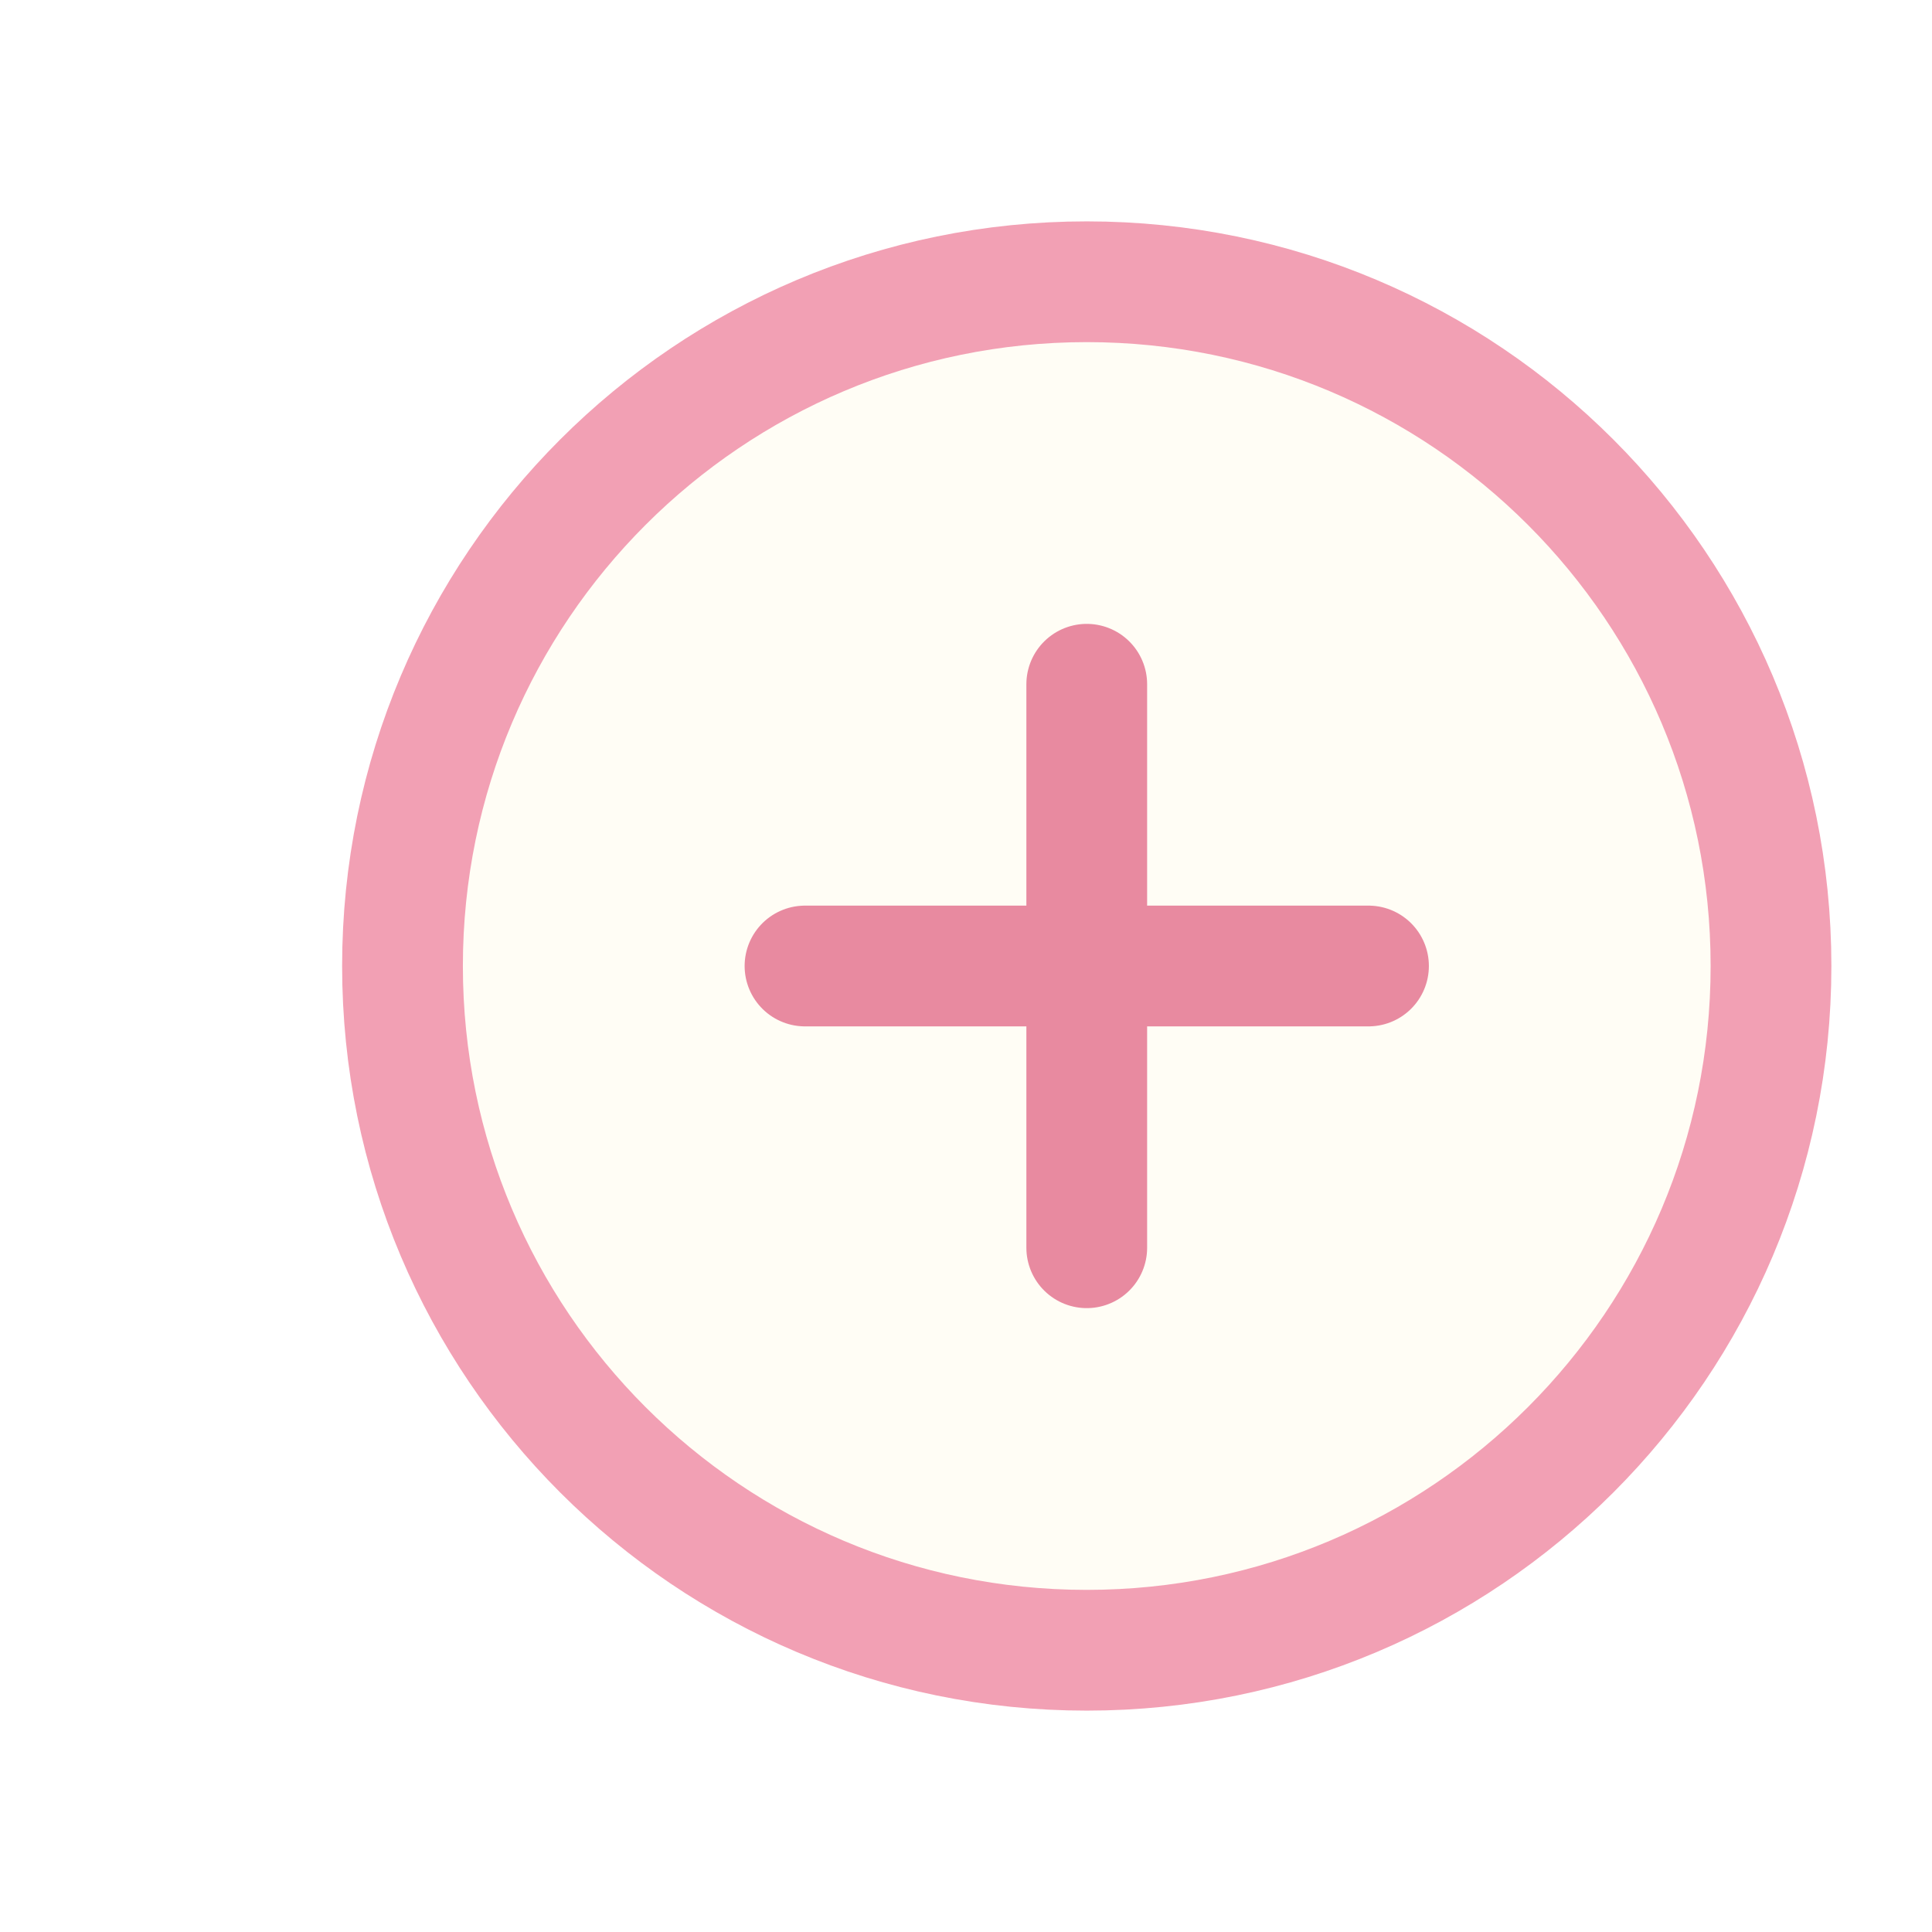
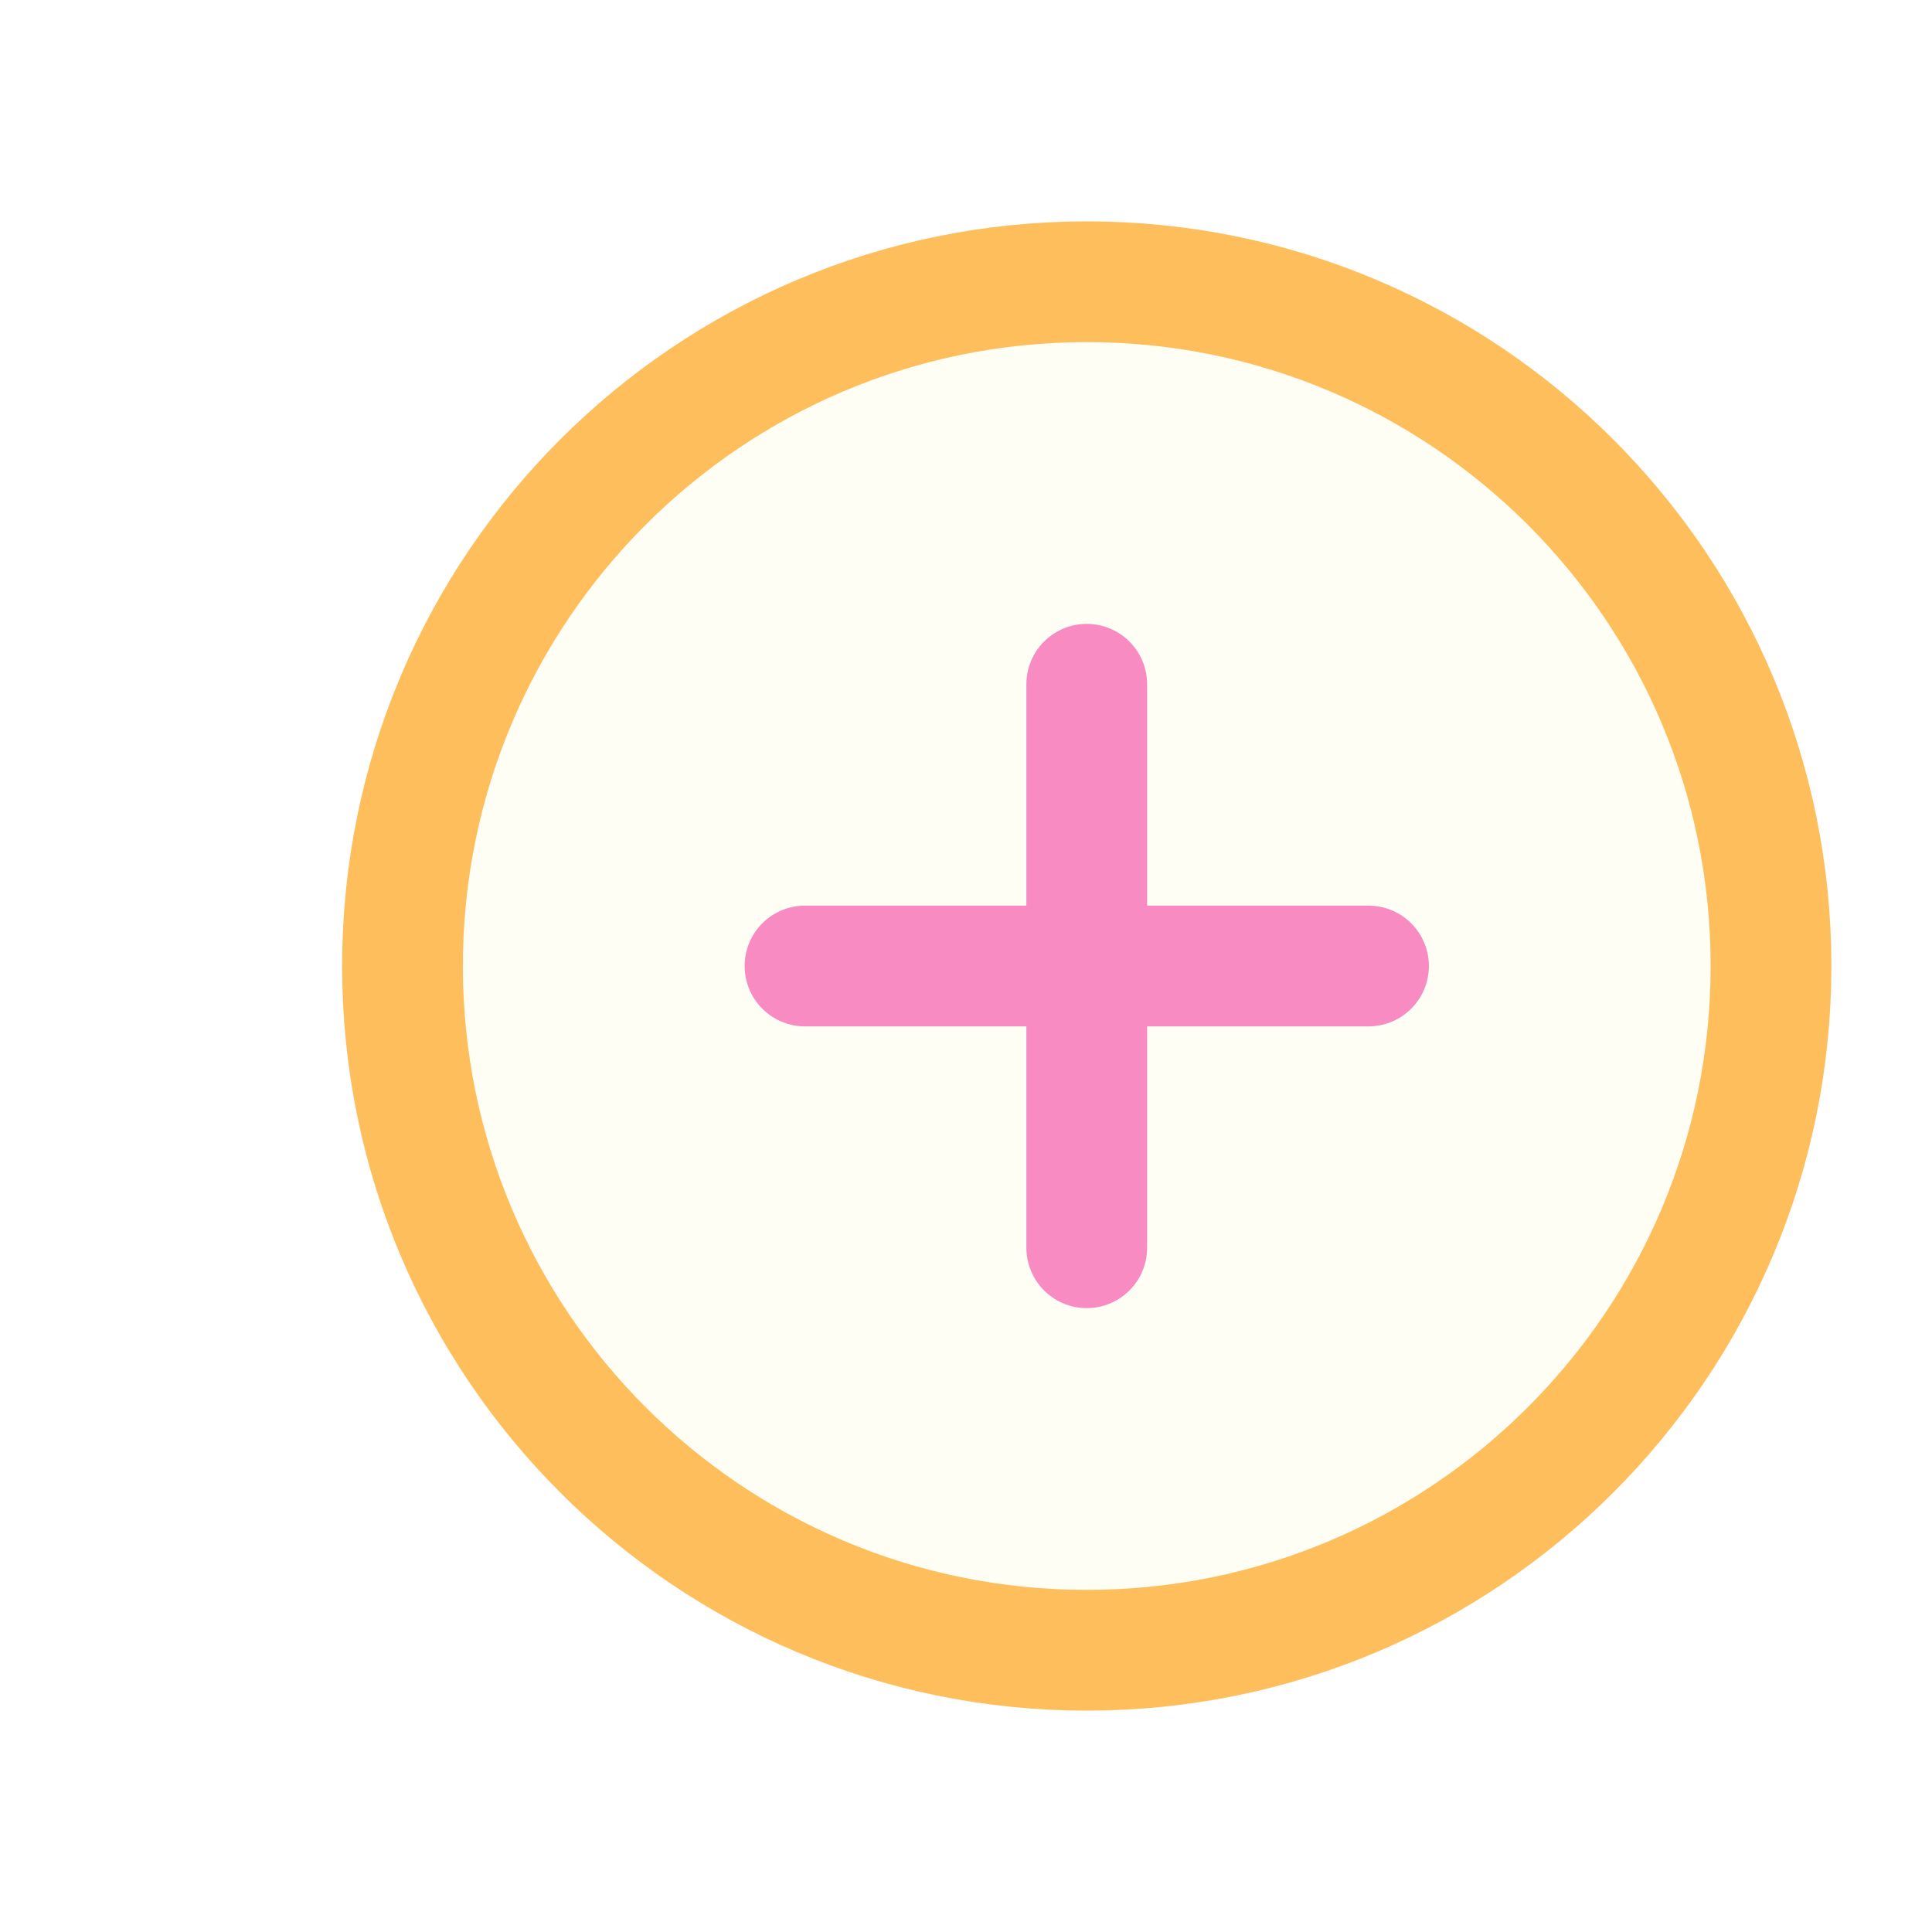
<svg xmlns="http://www.w3.org/2000/svg" width="48" height="48" viewBox="0 0 48 48" fill="none">
  <g transform="translate(-176 -40)">
-     <path d="M203 81C212.389 81 220 73.389 220 64C220 54.611 212.389 47 203 47C193.611 47 186 54.611 186 64C186 73.389 193.611 81 203 81Z" fill="#FFFDF5" stroke-width="3" stroke-linecap="round" stroke-linejoin="round" stroke="#F2A0B4" />
-     <path d="M203 57V71M196 64H210" stroke-width="3" stroke-linecap="round" stroke-linejoin="round" stroke="#E88AA0" />
+     <path d="M203 81C212.389 81 220 73.389 220 64C220 54.611 212.389 47 203 47C193.611 47 186 54.611 186 64C186 73.389 193.611 81 203 81Z" fill="#FFFEF5" stroke-width="3" stroke-linecap="round" stroke-linejoin="round" stroke="#FFBE5C" />
+     <path d="M203 57V71M196 64H210" stroke-width="3" stroke-linecap="round" stroke-linejoin="round" stroke="#F78BC2" />
  </g>
</svg>
